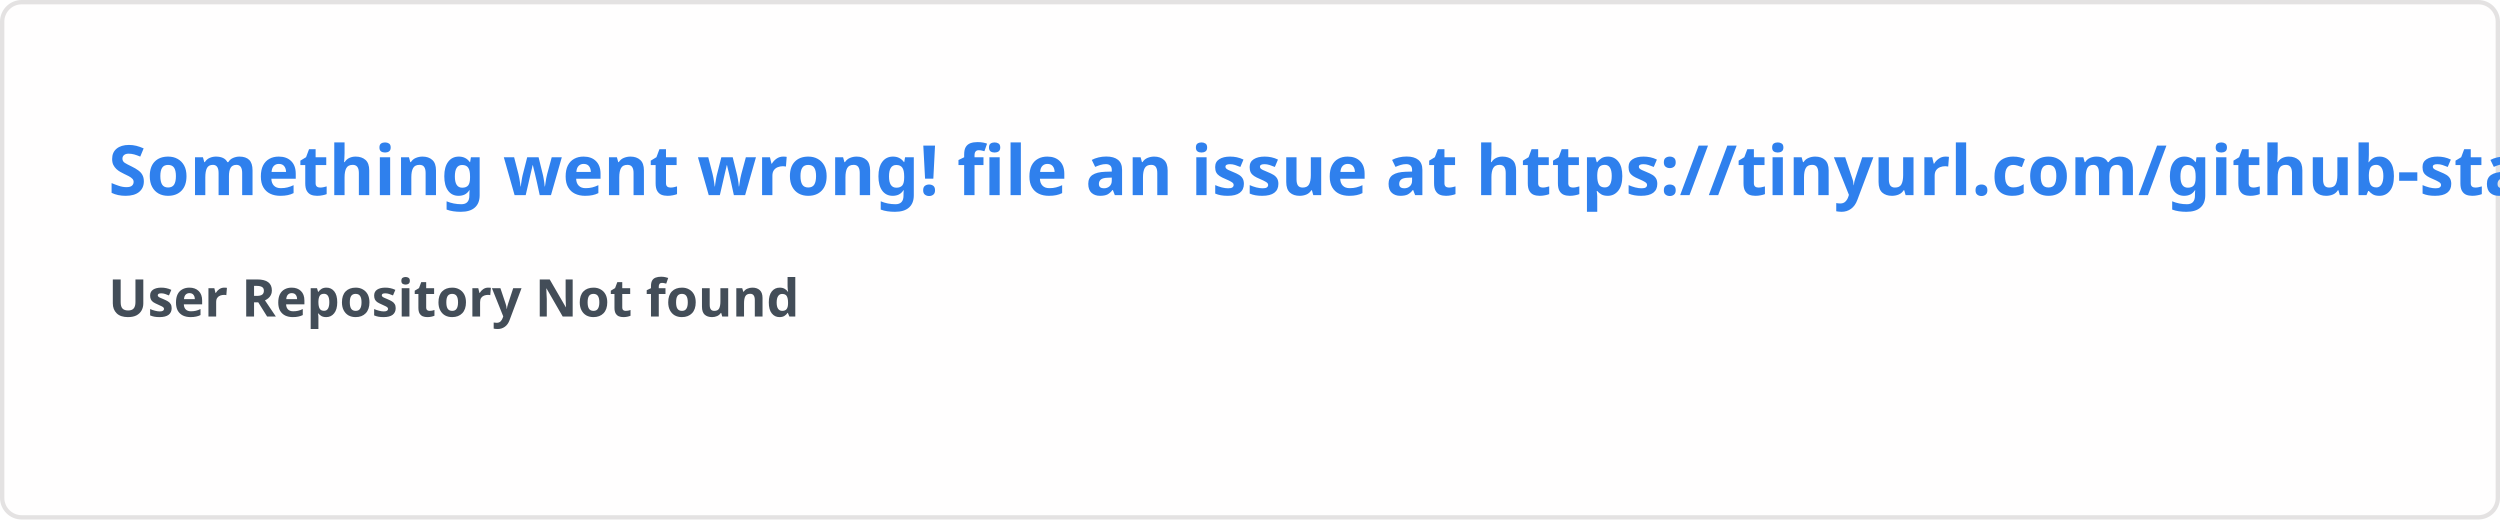
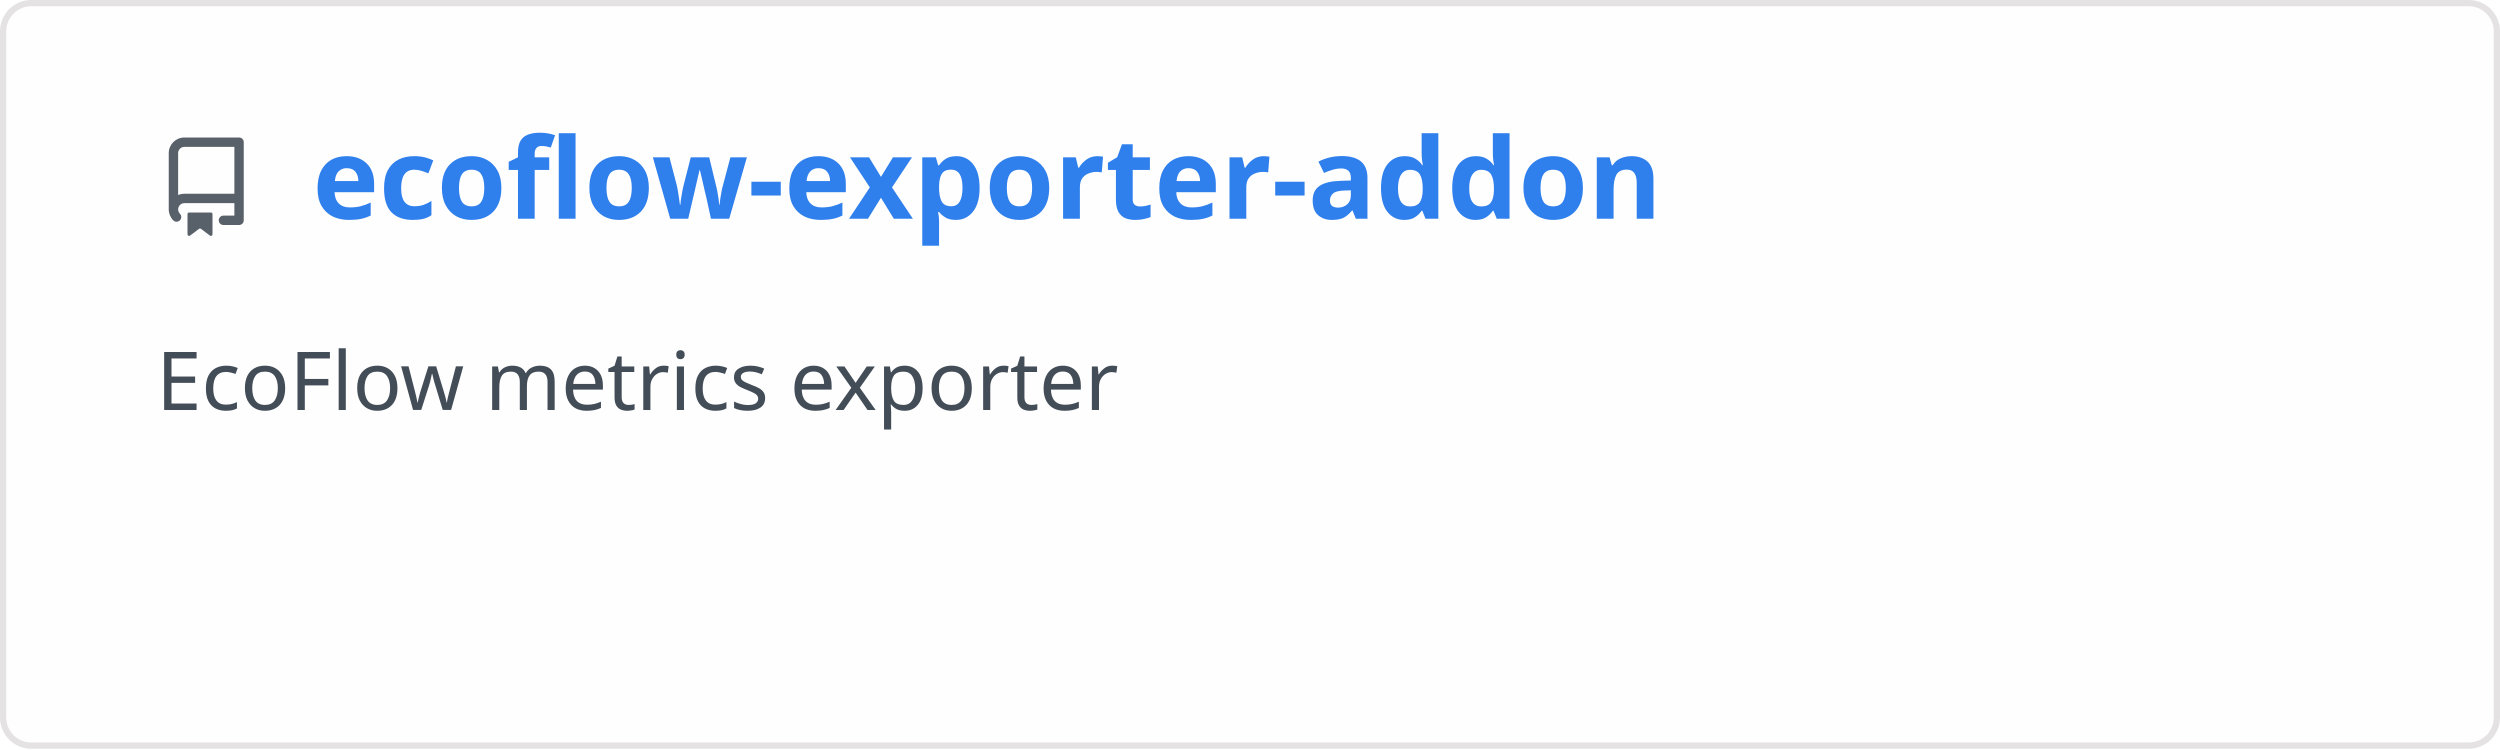
- <svg xmlns="http://www.w3.org/2000/svg" width="576.5" height="120" viewBox="0 0 576.5 120" fill="#fffefe">
+ <svg xmlns="http://www.w3.org/2000/svg" width="400" height="120" viewBox="0 0 400 120" fill="none" role="img" aria-labelledby="descId">
  <style>
-     .text { font: 600 16px 'Segoe UI', Ubuntu, Sans-Serif; fill: #2f80ed }
-     .small { font: 600 12px 'Segoe UI', Ubuntu, Sans-Serif; fill: #434d58 }
-     .gray { fill: #858585 }
-     </style>
-   <rect x="0.5" y="0.5" width="575.5" height="99%" rx="4.5" fill="#fffefe" stroke="#e4e2e2" />
-   <text x="25" y="45" class="text">Something went wrong! file an issue at https://tinyurl.com/github-stats</text>
-   <text data-testid="message" x="25" y="55" class="text small">
-     <tspan x="25" dy="18">User Repository Not found</tspan>
-     <tspan x="25" dy="18" class="gray" />
-   </text>
+           .header {
+             font: 600 18px 'Segoe UI', Ubuntu, Sans-Serif;
+             fill: #2f80ed;
+             animation: fadeInAnimation 0.8s ease-in-out forwards;
+           }
+           @supports(-moz-appearance: auto) {
+             /* Selector detects Firefox */
+             .header { font-size: 15.5px; }
+           }
+           
+     .description {
+       font: 400 13px 'Segoe UI', Ubuntu, Sans-Serif;fill: #434d58;
+       
+     }
+     .gray { font: 400 12px 'Segoe UI', Ubuntu, Sans-Serif; fill: #434d58 }
+     .badge { font: 600 11px 'Segoe UI', Ubuntu, Sans-Serif; }
+     .badge rect { opacity: 0.2 }
+ 
+     .stat { font: 400 12px 'Segoe UI', Ubuntu, Sans-Serif; fill: #434d58 }
+     .stagger {
+       opacity: 0;
+       animation: fadeInAnimation 0.3s ease-in-out forwards;
+     }
+     .not_bold { font-weight: 400 }
+     .bold { font-weight: 700 }
+     .icon {
+       fill: #586069;
+       display: block;
+     }
+   
+ 
+           
+       /* Animations */
+       @keyframes scaleInAnimation {
+         from {
+           transform: translate(-5px, 5px) scale(0);
+         }
+         to {
+           transform: translate(-5px, 5px) scale(1);
+         }
+       }
+       @keyframes fadeInAnimation {
+         from {
+           opacity: 0;
+         }
+         to {
+           opacity: 1;
+         }
+       }
+     
+           * { animation-duration: 0s !important; animation-delay: 0s !important; }
+         </style>
+   <rect data-testid="card-bg" x="0.5" y="0.5" rx="4.5" height="99%" stroke="#e4e2e2" width="399" fill="#fffefe" stroke-opacity="1" />
+   <g data-testid="card-title" transform="translate(25, 35)">
+     <g transform="translate(0, 0)">
+       <svg class="icon" x="0" y="-13" viewBox="0 0 16 16" version="1.1" width="16" height="16">
+         <path fill-rule="evenodd" d="M2 2.5A2.5 2.5 0 014.5 0h8.75a.75.75 0 01.75.75v12.5a.75.75 0 01-.75.75h-2.5a.75.75 0 110-1.5h1.75v-2h-8a1 1 0 00-.714 1.7.75.75 0 01-1.072 1.05A2.495 2.495 0 012 11.5v-9zm10.5-1V9h-8c-.356 0-.694.074-1 .208V2.5a1 1 0 011-1h8zM5 12.25v3.25a.25.25 0 00.4.2l1.45-1.087a.25.25 0 01.3 0L8.6 15.7a.25.25 0 00.4-.2v-3.25a.25.25 0 00-.25-.25h-3.5a.25.25 0 00-.25.25z" />
+       </svg>
+     </g>
+     <g transform="translate(25, 0)">
+       <text x="0" y="0" class="header" data-testid="header">ecoflow-exporter-addon</text>
+     </g>
+   </g>
+   <g data-testid="main-card-body" transform="translate(0, 55)">
+     <text class="description" x="25" y="-5">
+       <tspan dy="1.2em" x="25">EcoFlow metrics exporter</tspan>
+     </text>
+     <g transform="translate(30, 45)">
+       
+     </g>
+     <svg x="0" y="0">
+       <g transform="translate(-3, 68)">
+       
+     </g>
+     </svg>
+   </g>
</svg>
